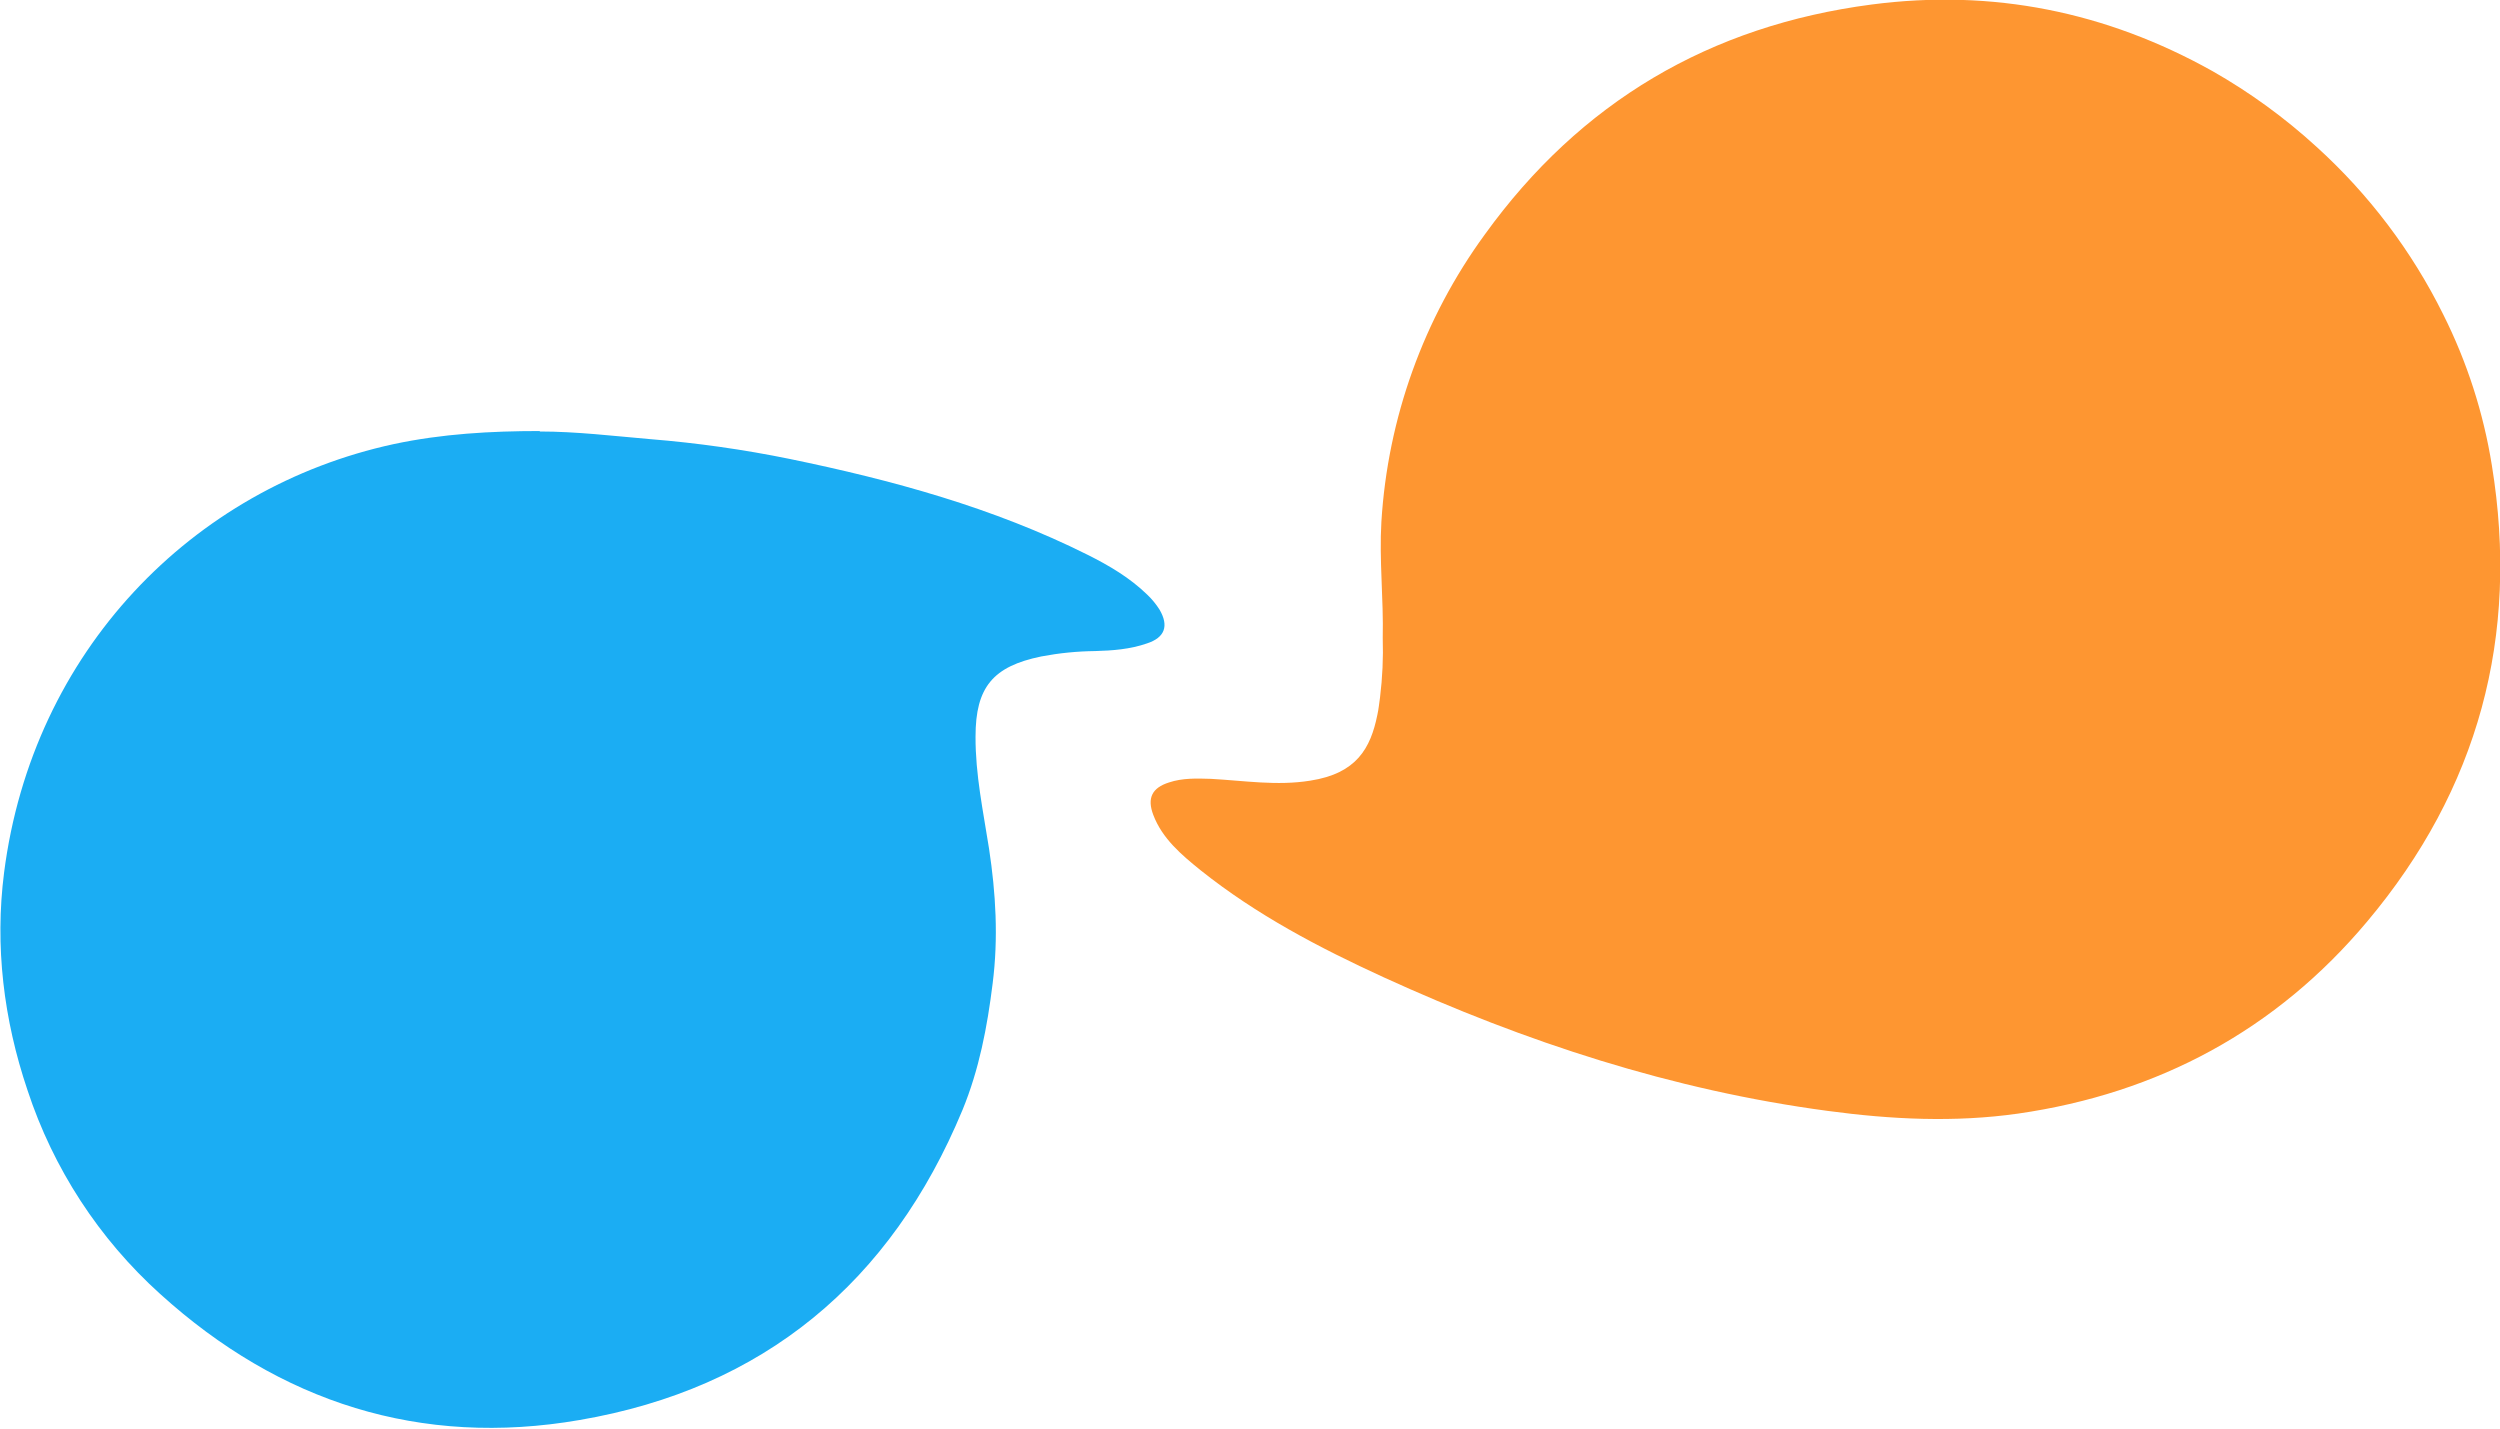
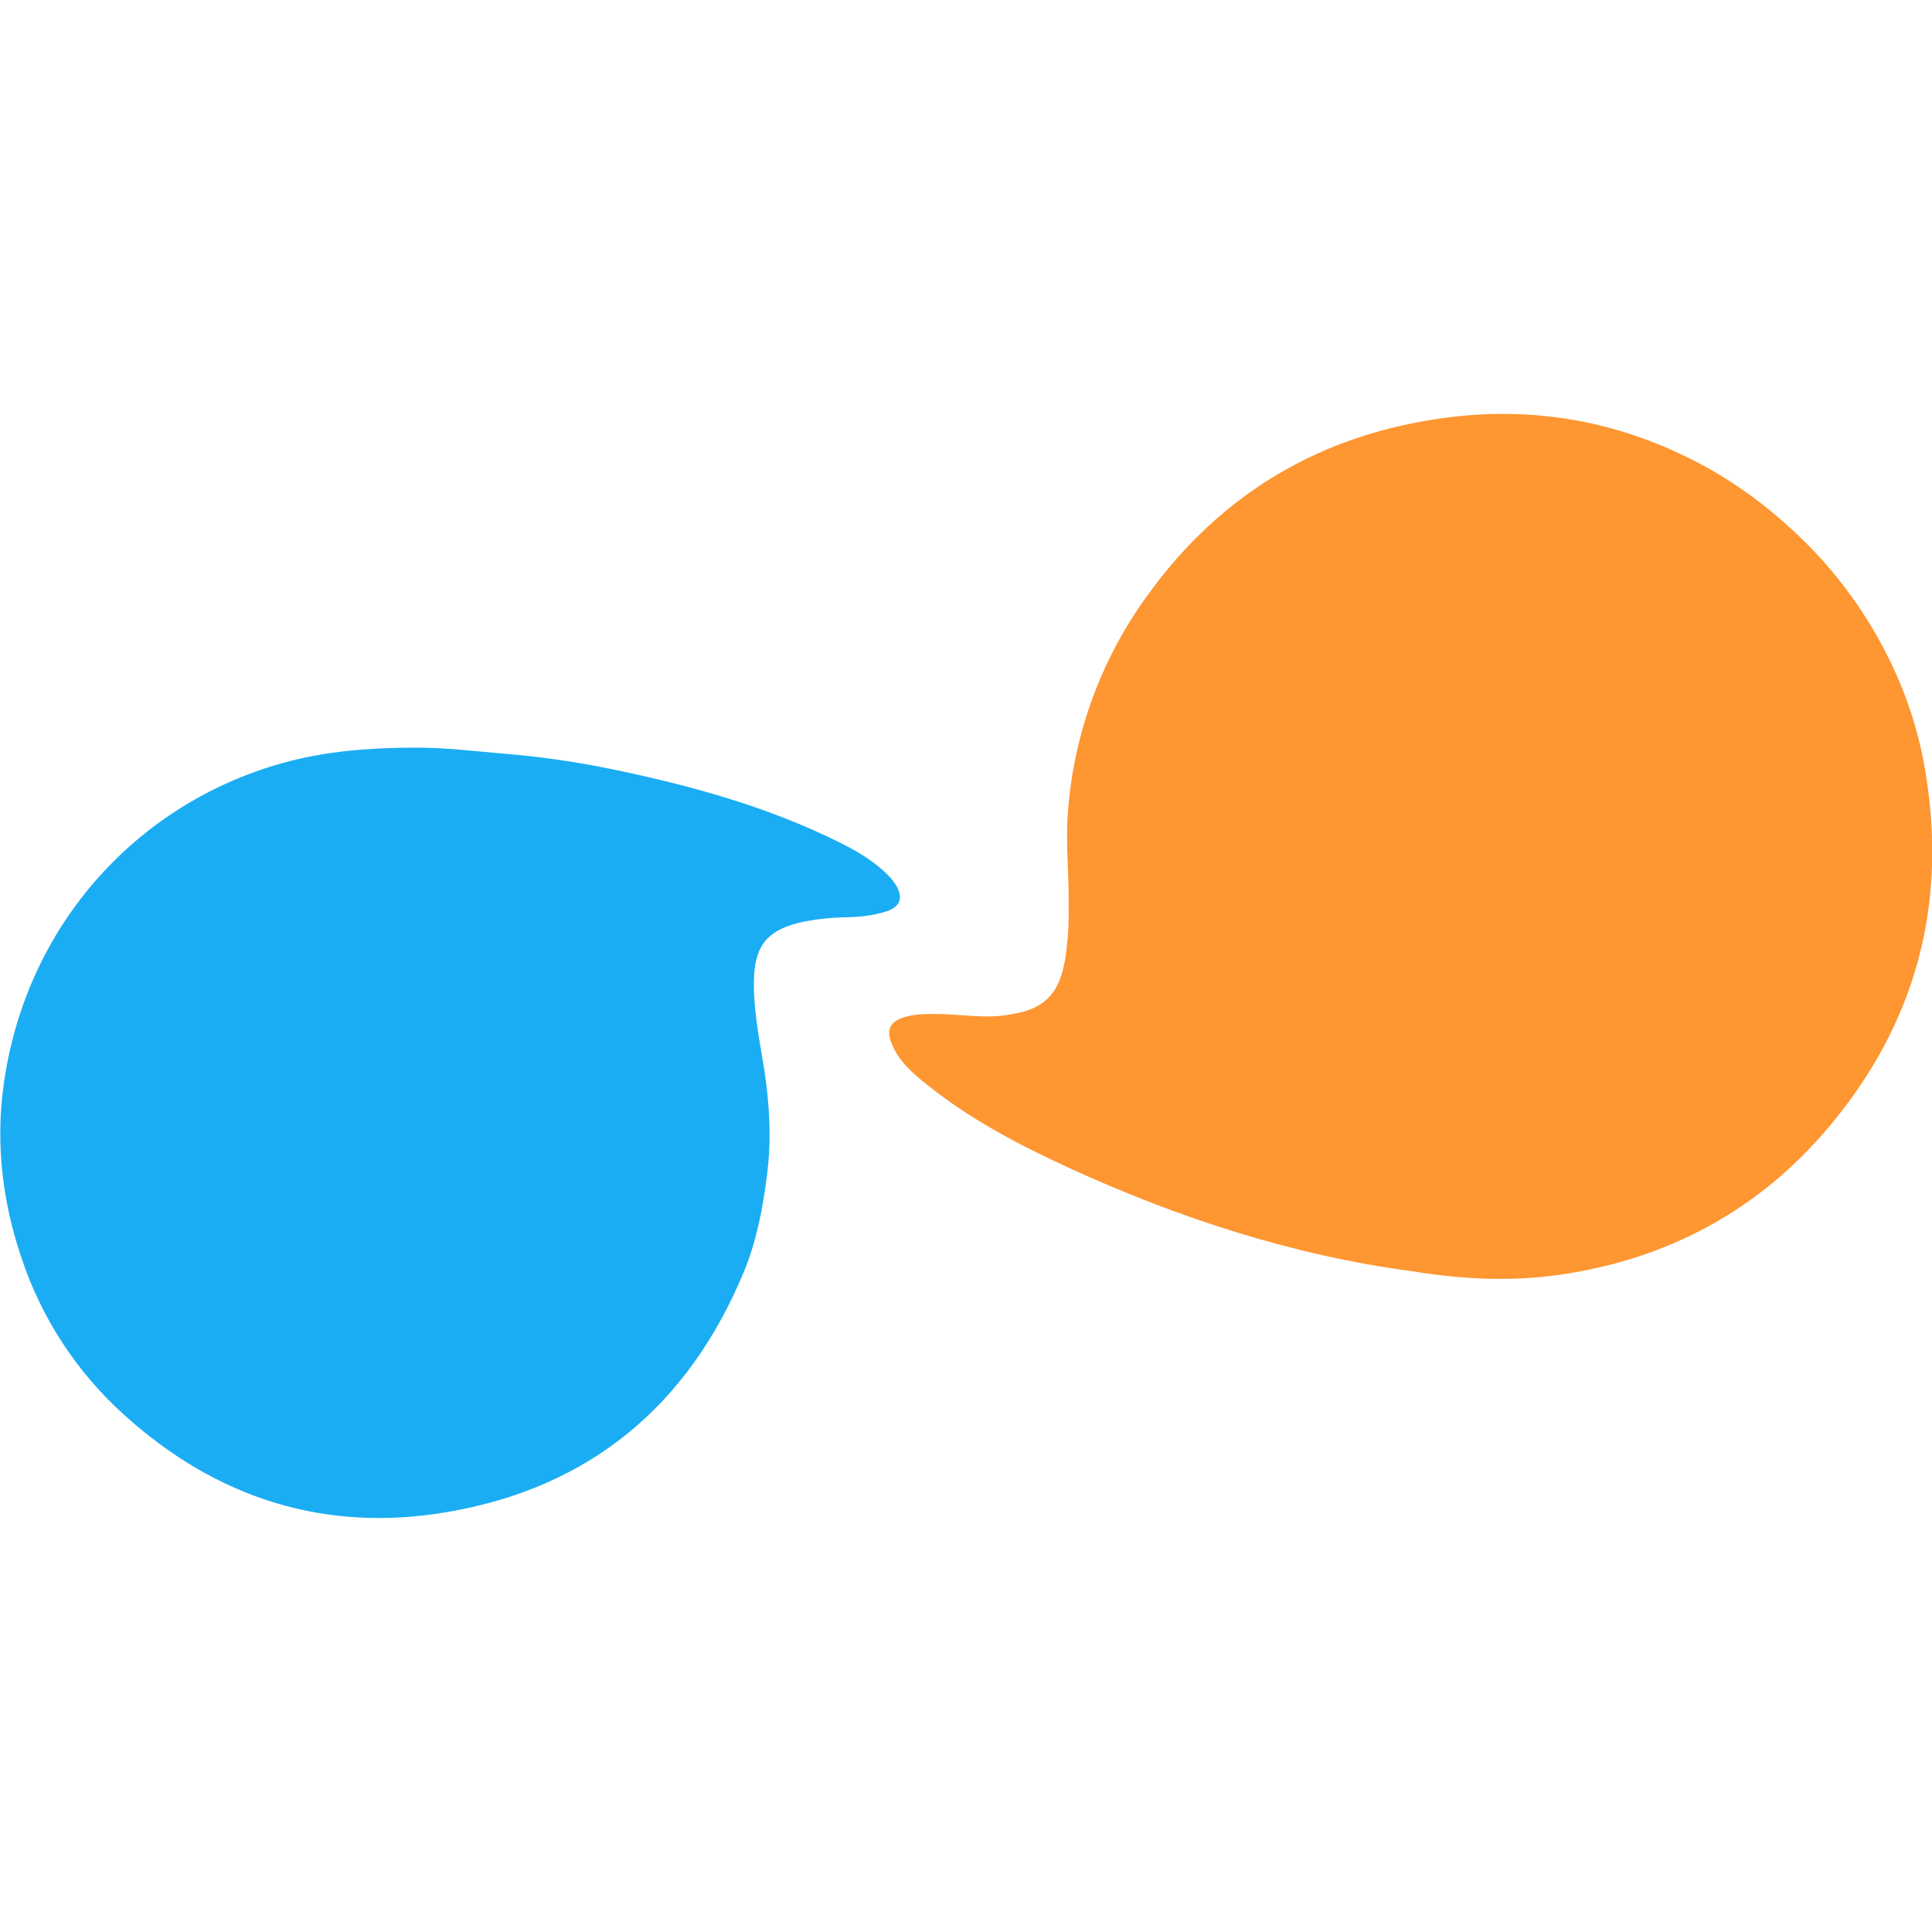
- <svg xmlns="http://www.w3.org/2000/svg" id="svg4552" version="1.1" viewBox="0 0 5.556 3.175" height="12" width="21">
+ <svg xmlns="http://www.w3.org/2000/svg" width="21" height="21" viewBox="0 0 5.556 5.556" version="1.1" id="svg4552">
  <defs id="defs4546">
    <style id="style2">.a17c5ea4-2d8f-475c-9b9d-94e75c8cda6e{fill:#fefefe;}.abfacd92-94fa-4aa0-b8d4-cfe194242e21{fill:#fe9631;}.b89f2136-a186-444e-8cce-77f19f193bec{fill:#013685;}</style>
  </defs>
-   <g transform="translate(0,-293.825)" id="layer1">
+   <g id="layer1" transform="translate(-9.83874e-6,-292.634)">
    <g id="g5169">
-       <path style="fill:#fe9631;stroke-width:0.006" id="path10" d="m 3.073,295.244 c 0.002,-0.089 -0.008,-0.174 -0.003,-0.259 a 1.209,1.209 0 0 1 0.23,-0.639 c 0.212,-0.294 0.5,-0.464 0.86,-0.511 0.268,-0.035 0.521,0.016 0.757,0.148 a 1.28,1.28 0 0 1 0.231,0.168 1.254,1.254 0 0 1 0.282,0.373 1.156,1.156 0 0 1 0.108,0.335 c 0.062,0.38 -0.03,0.72 -0.277,1.014 -0.202,0.241 -0.464,0.382 -0.776,0.427 -0.141,0.02 -0.282,0.013 -0.423,-0.006 -0.345,-0.046 -0.672,-0.153 -0.987,-0.297 -0.144,-0.066 -0.283,-0.139 -0.407,-0.238 -0.042,-0.034 -0.085,-0.07 -0.105,-0.123 -0.014,-0.037 -0.003,-0.06 0.035,-0.072 0.03,-0.01 0.061,-0.009 0.093,-0.008 0.074,0.004 0.147,0.016 0.221,0.004 0.103,-0.016 0.134,-0.072 0.149,-0.146 0.003,-0.013 0.004,-0.026 0.006,-0.039 a 0.857,0.857 0 0 0 0.006,-0.132 z" class="abfacd92-94fa-4aa0-b8d4-cfe194242e21" />
-       <path style="fill:#1badf3;fill-opacity:1;stroke-width:0.006" id="path12" d="m 1.199,294.784 c 0.082,0 0.164,0.01 0.246,0.017 a 2.589,2.589 0 0 1 0.31,0.044 c 0.228,0.047 0.452,0.108 0.662,0.213 0.048,0.024 0.094,0.051 0.133,0.089 a 0.175,0.175 0 0 1 0.027,0.033 c 0.021,0.036 0.012,0.062 -0.028,0.075 -0.037,0.013 -0.077,0.016 -0.115,0.017 a 0.683,0.683 0 0 0 -0.12,0.012 c -0.107,0.022 -0.146,0.068 -0.146,0.178 -4.25e-4,0.084 0.017,0.166 0.03,0.249 0.015,0.099 0.021,0.198 0.008,0.3 -0.012,0.097 -0.03,0.191 -0.067,0.281 -0.159,0.383 -0.442,0.619 -0.851,0.689 -0.353,0.061 -0.666,-0.039 -0.932,-0.28 a 1.053,1.053 0 0 1 -0.295,-0.453 c -0.053,-0.157 -0.073,-0.32 -0.052,-0.484 0.063,-0.491 0.418,-0.855 0.866,-0.952 0.108,-0.023 0.216,-0.029 0.325,-0.029 z" class="b89f2136-a186-444e-8cce-77f19f193bec" />
+       <path class="abfacd92-94fa-4aa0-b8d4-cfe194242e21" d="m 3.073,295.244 c 0.002,-0.089 -0.008,-0.174 -0.003,-0.259 a 1.209,1.209 0 0 1 0.23,-0.639 c 0.212,-0.294 0.5,-0.464 0.86,-0.511 0.268,-0.035 0.521,0.016 0.757,0.148 a 1.28,1.28 0 0 1 0.231,0.169 1.254,1.254 0 0 1 0.282,0.372 1.156,1.156 0 0 1 0.108,0.335 c 0.062,0.38 -0.03,0.72 -0.277,1.014 -0.202,0.241 -0.464,0.382 -0.776,0.427 -0.141,0.02 -0.282,0.013 -0.423,-0.01 -0.345,-0.046 -0.672,-0.153 -0.987,-0.297 -0.144,-0.066 -0.283,-0.139 -0.407,-0.238 -0.043,-0.034 -0.085,-0.07 -0.105,-0.123 -0.014,-0.037 -0.003,-0.06 0.035,-0.072 0.03,-0.01 0.061,-0.01 0.093,-0.01 0.074,0 0.147,0.016 0.221,0 0.103,-0.016 0.134,-0.072 0.149,-0.146 0.003,-0.013 0.004,-0.026 0.006,-0.039 a 0.857,0.857 0 0 0 0.006,-0.132 z" id="path10" style="fill:#fe9631;stroke-width:0.006" />
+       <path class="b89f2136-a186-444e-8cce-77f19f193bec" d="m 1.199,294.784 c 0.082,0 0.164,0.01 0.246,0.017 a 2.589,2.589 0 0 1 0.31,0.044 c 0.228,0.047 0.452,0.108 0.662,0.213 0.048,0.024 0.094,0.051 0.133,0.089 a 0.175,0.175 0 0 1 0.027,0.033 c 0.021,0.036 0.012,0.062 -0.028,0.075 -0.037,0.012 -0.077,0.016 -0.115,0.017 a 0.683,0.683 0 0 0 -0.12,0.012 c -0.107,0.022 -0.146,0.068 -0.146,0.178 -4.25e-4,0.084 0.017,0.167 0.03,0.249 0.015,0.099 0.021,0.198 0.008,0.3 -0.012,0.097 -0.03,0.191 -0.067,0.281 -0.159,0.383 -0.442,0.62 -0.851,0.69 -0.353,0.061 -0.666,-0.039 -0.932,-0.28 a 1.053,1.053 0 0 1 -0.295,-0.453 c -0.053,-0.157 -0.073,-0.32 -0.052,-0.484 0.063,-0.491 0.418,-0.855 0.866,-0.952 0.108,-0.023 0.216,-0.029 0.325,-0.029 z" id="path12" style="fill:#1badf3;fill-opacity:1;stroke-width:0.006" />
    </g>
  </g>
</svg>
